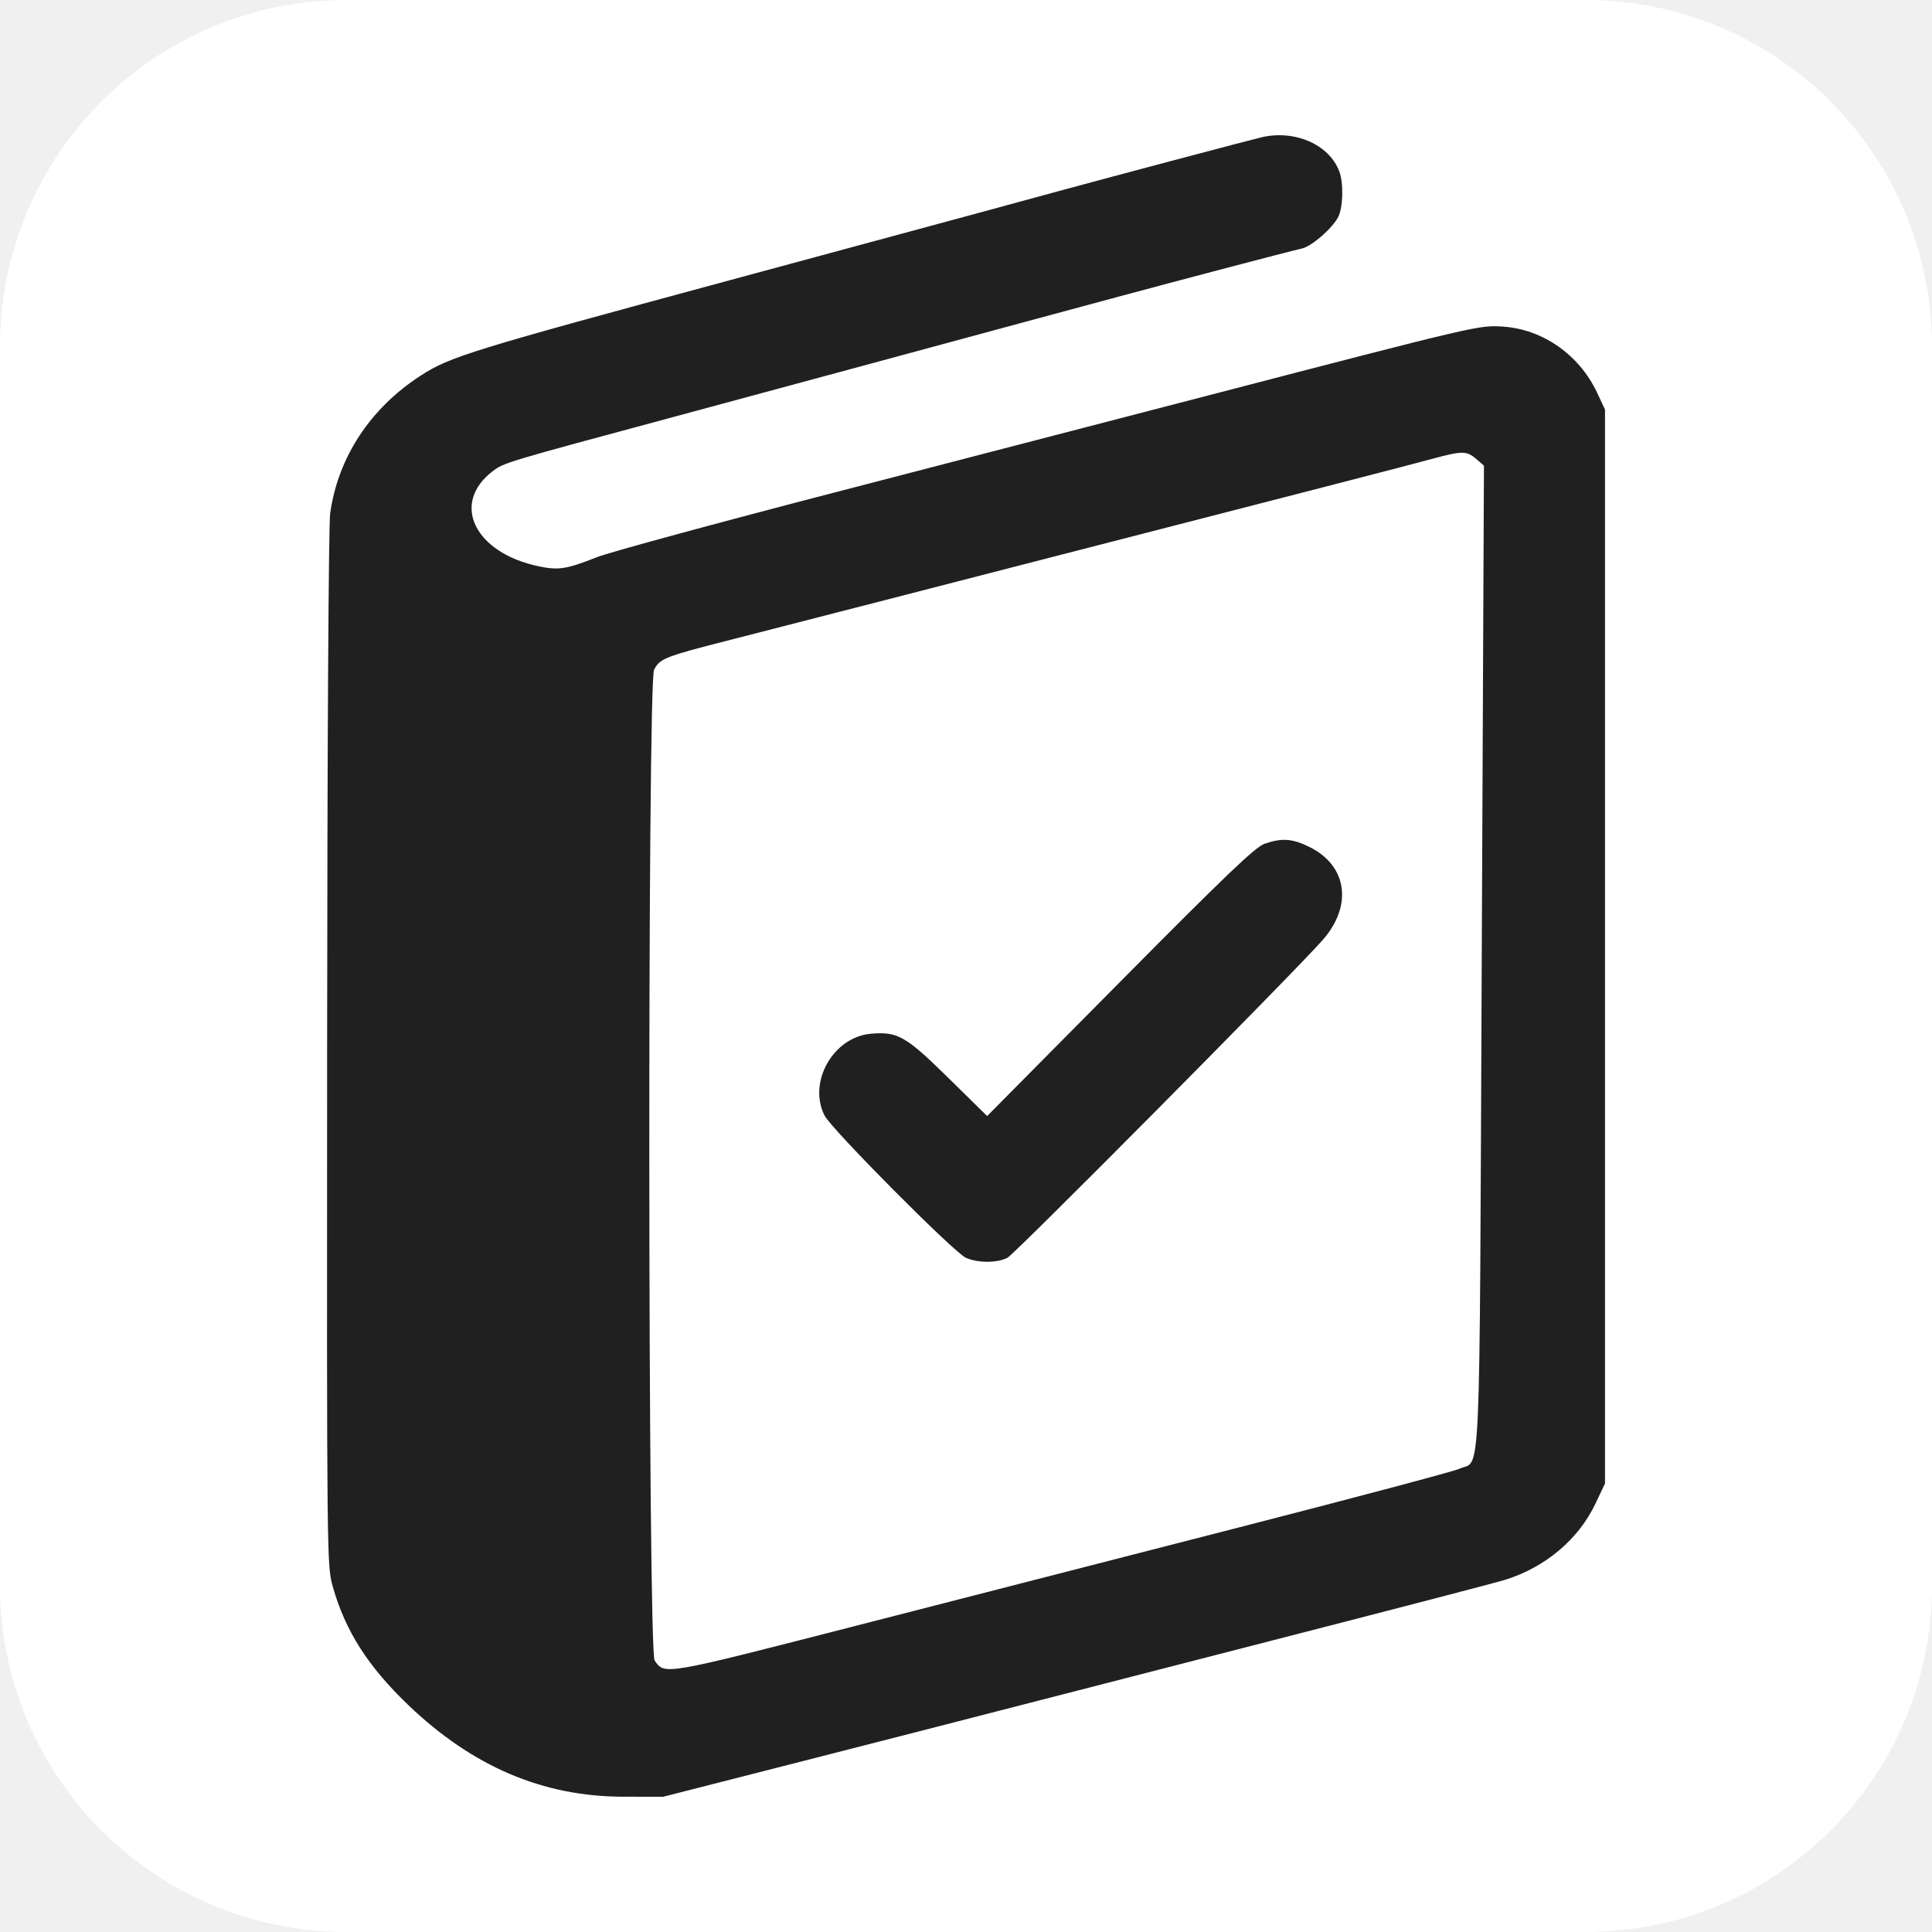
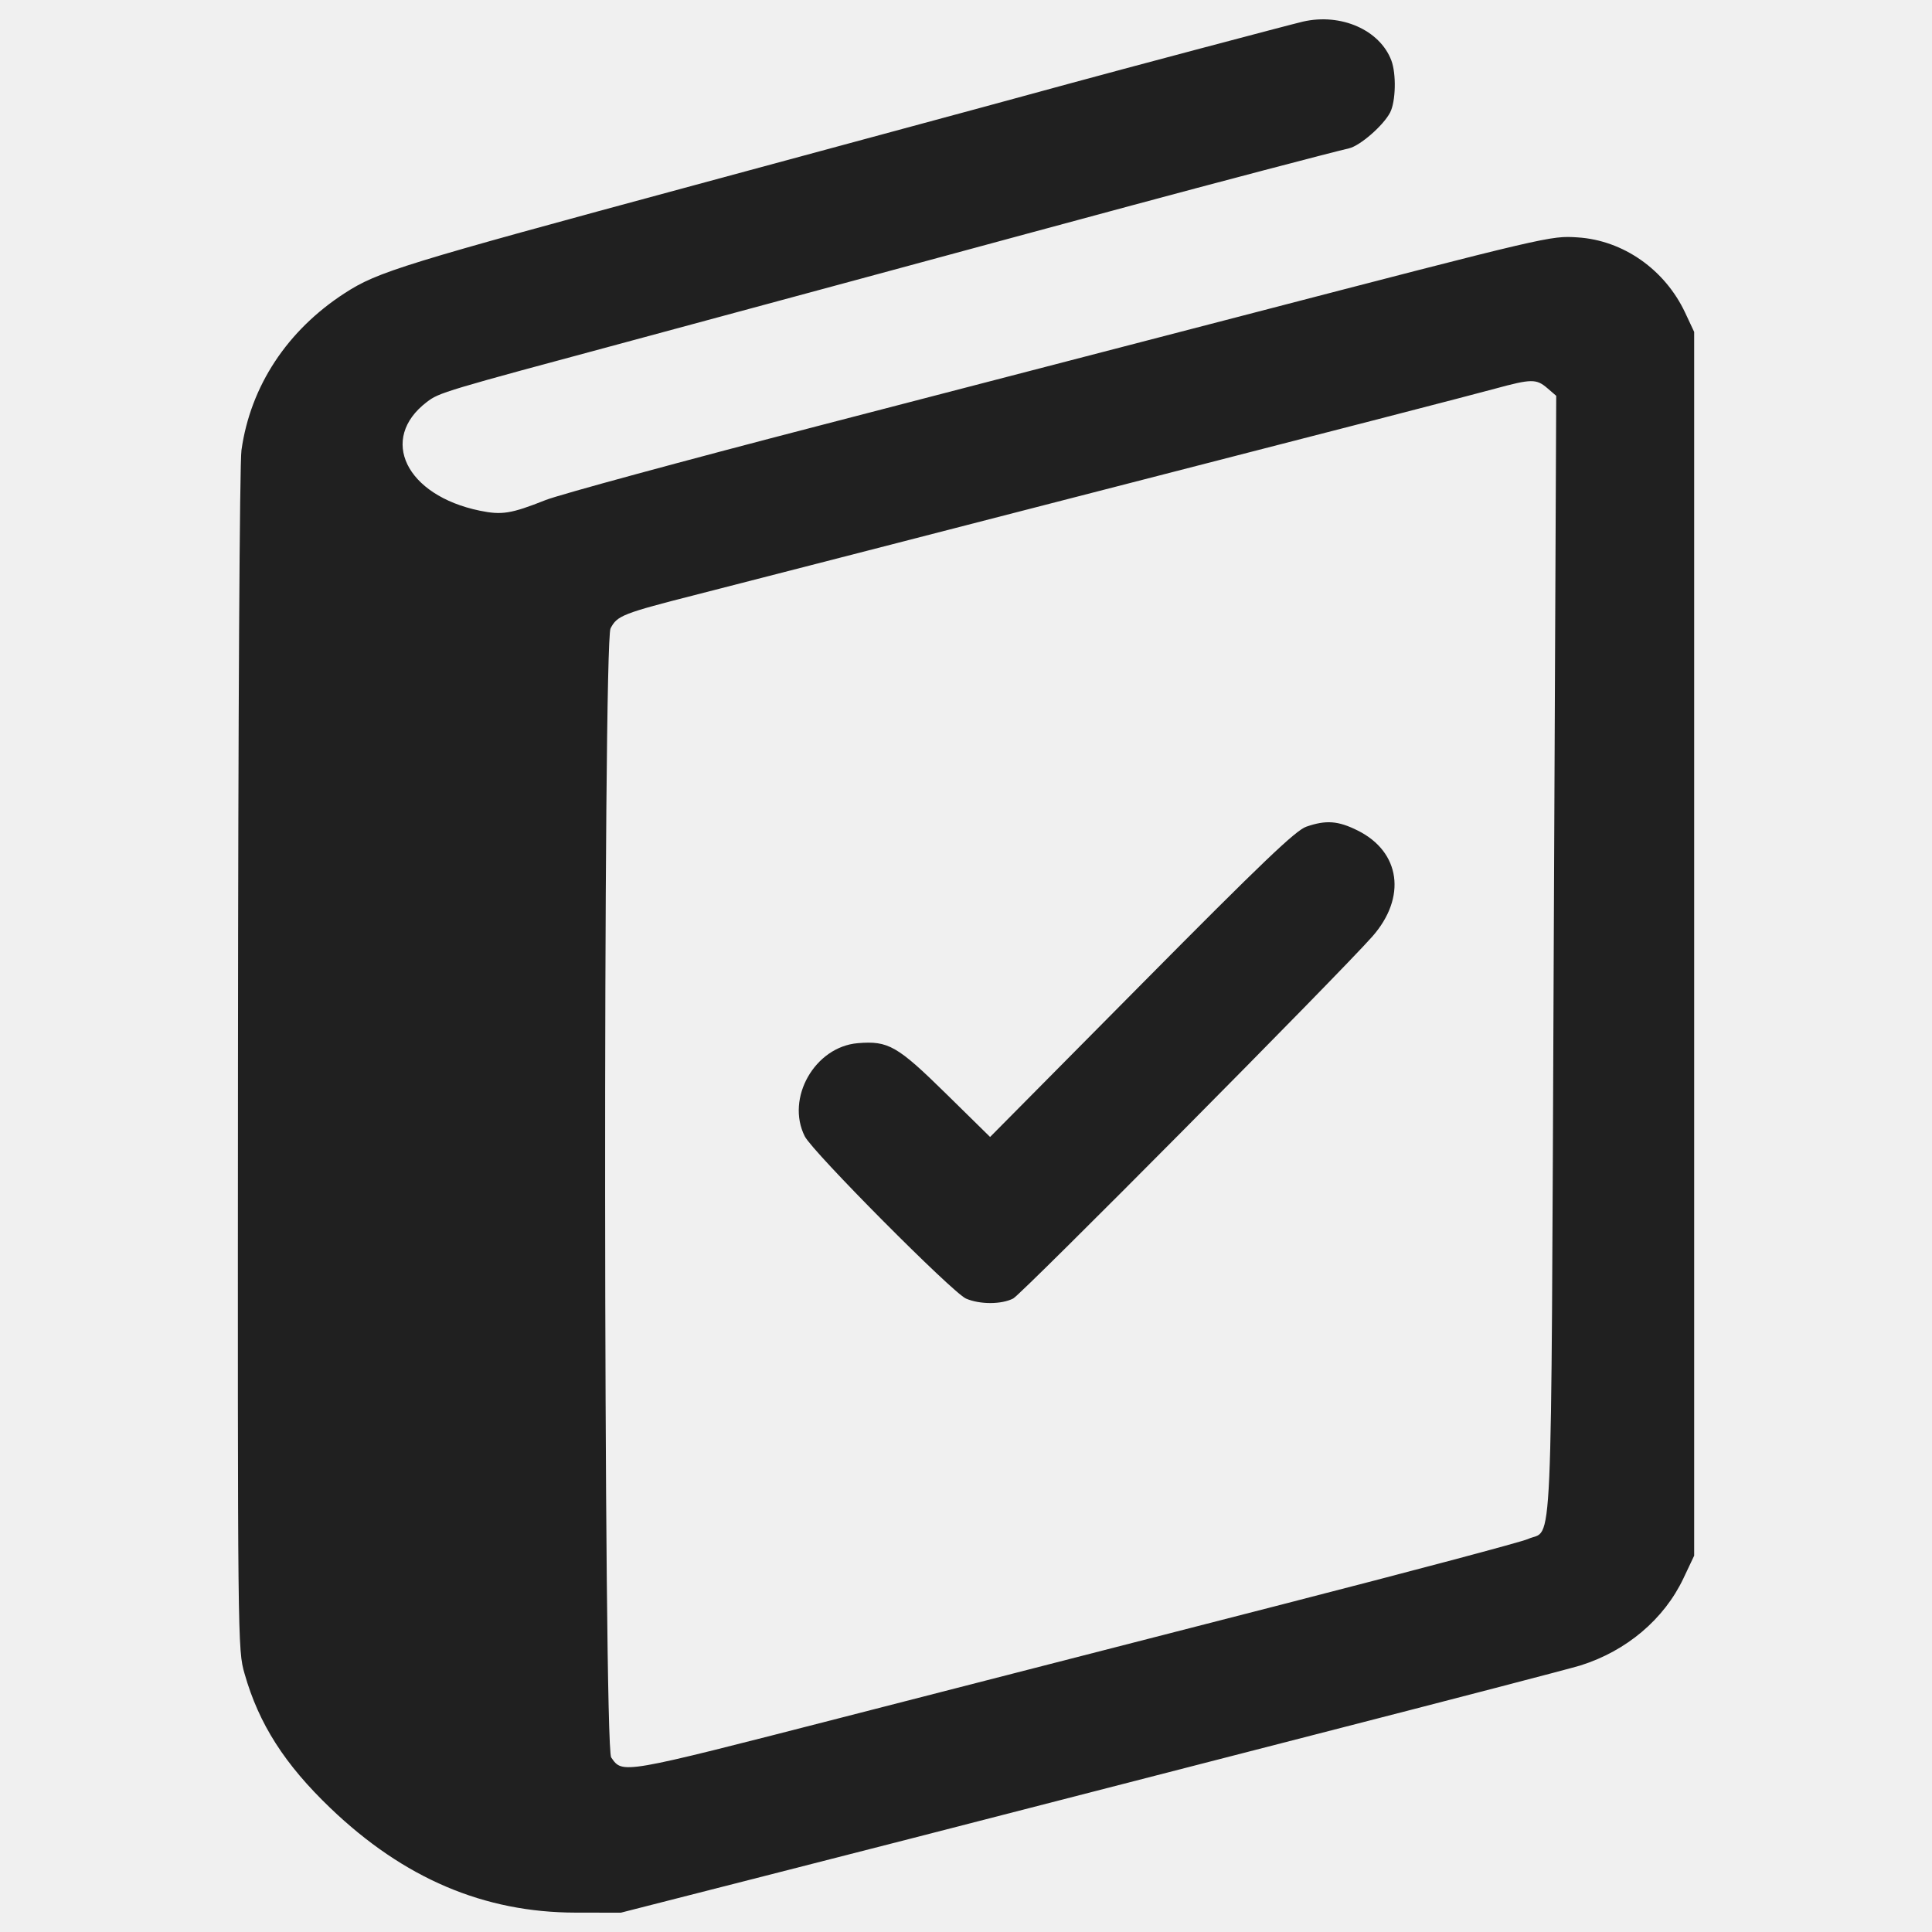
<svg xmlns="http://www.w3.org/2000/svg" viewBox="0 0 630 630">
-   <rect width="630" height="630" rx="113" fill="#fff" />
-   <path transform="translate(315 315) scale(0.9568) translate(-315.72 -315.14)" fill="#202020" fill-rule="evenodd" d="M 416.500 32.691 C 413.003 33.493, 362.055 47.011, 347.500 50.998 C 331.128 55.483, 329.664 55.879, 235 81.478 C 147.064 105.257, 139.851 107.481, 129.963 113.869 C 112.717 125.012, 101.729 141.696, 99.028 160.841 C 98.474 164.766, 98.045 239.750, 97.983 343.500 C 97.878 519.085, 97.882 519.517, 99.964 526.829 C 104.236 541.833, 111.931 553.877, 125.632 567 C 147.567 588.011, 171.541 598.224, 199 598.257 L 212.500 598.273 260 586.149 C 286.125 579.481, 316.050 571.806, 326.500 569.093 C 336.950 566.381, 379.025 555.552, 420 545.030 C 460.975 534.508, 496.750 525.191, 499.500 524.327 C 513.268 520, 524.501 510.499, 530.285 498.288 L 533.500 491.500 533.500 308.500 L 533.500 125.500 530.820 119.782 C 524.758 106.849, 512.287 98.103, 498.661 97.229 C 490.488 96.704, 490.623 96.673, 396.500 121.150 C 369 128.301, 312.975 142.851, 272 153.482 C 231.025 164.113, 194.125 174.149, 190 175.783 C 179.637 179.889, 176.905 180.329, 170.270 178.958 C 148.205 174.400, 139.982 157.505, 154.456 146.466 C 158.195 143.614, 159.203 143.312, 216 128.030 C 230.025 124.256, 260.625 115.988, 284 109.655 C 307.375 103.323, 329.875 97.231, 334 96.119 C 338.125 95.007, 352.300 91.181, 365.500 87.617 C 389.239 81.208, 424.907 71.833, 430.275 70.591 C 433.596 69.823, 440.561 63.750, 442.565 59.875 C 444.252 56.612, 444.450 48.321, 442.936 44.315 C 439.488 35.189, 427.872 30.081, 416.500 32.691 M 474 142.460 C 466.230 144.575, 428.929 154.212, 348 175.013 C 331.225 179.325, 303.550 186.455, 286.500 190.859 C 269.450 195.263, 246.500 201.161, 235.500 203.966 C 213 209.704, 211.397 210.331, 209.415 214.165 C 207.128 218.587, 207.310 548.570, 209.601 551.841 C 213.079 556.806, 212.164 556.964, 278.272 539.985 C 312.497 531.194, 372 515.911, 410.500 506.022 C 449 496.132, 481.966 487.363, 483.757 486.533 C 491.355 483.016, 490.658 498.753, 491.495 311.747 L 492.243 144.606 489.566 142.303 C 486.307 139.500, 484.821 139.515, 474 142.460 M 417.500 273.474 C 414.308 274.581, 404.355 284.090, 368.213 320.567 L 322.926 366.273 309.713 353.292 C 295.178 339.011, 292.475 337.464, 283.378 338.219 C 270.507 339.286, 261.742 354.683, 267.508 366.094 C 269.867 370.761, 311.723 412.882, 315.718 414.609 C 319.861 416.400, 326.350 416.388, 329.839 414.583 C 332.399 413.259, 427.230 317.674, 437.233 306.336 C 447.564 294.624, 445.692 281.012, 432.871 274.623 C 426.999 271.697, 423.403 271.428, 417.500 273.474" />
+   <style>path{fill:#202020}@media (prefers-color-scheme:dark){path{fill:#f2f2f2}}</style>
+   <path transform="translate(315 315) scale(1.0903) translate(-315.72 -315.14)" fill-rule="evenodd" d="M 416.500 32.691 C 413.003 33.493, 362.055 47.011, 347.500 50.998 C 331.128 55.483, 329.664 55.879, 235 81.478 C 147.064 105.257, 139.851 107.481, 129.963 113.869 C 112.717 125.012, 101.729 141.696, 99.028 160.841 C 98.474 164.766, 98.045 239.750, 97.983 343.500 C 97.878 519.085, 97.882 519.517, 99.964 526.829 C 104.236 541.833, 111.931 553.877, 125.632 567 C 147.567 588.011, 171.541 598.224, 199 598.257 L 212.500 598.273 260 586.149 C 286.125 579.481, 316.050 571.806, 326.500 569.093 C 336.950 566.381, 379.025 555.552, 420 545.030 C 460.975 534.508, 496.750 525.191, 499.500 524.327 C 513.268 520, 524.501 510.499, 530.285 498.288 L 533.500 491.500 533.500 308.500 L 533.500 125.500 530.820 119.782 C 524.758 106.849, 512.287 98.103, 498.661 97.229 C 490.488 96.704, 490.623 96.673, 396.500 121.150 C 369 128.301, 312.975 142.851, 272 153.482 C 231.025 164.113, 194.125 174.149, 190 175.783 C 179.637 179.889, 176.905 180.329, 170.270 178.958 C 148.205 174.400, 139.982 157.505, 154.456 146.466 C 158.195 143.614, 159.203 143.312, 216 128.030 C 230.025 124.256, 260.625 115.988, 284 109.655 C 307.375 103.323, 329.875 97.231, 334 96.119 C 338.125 95.007, 352.300 91.181, 365.500 87.617 C 389.239 81.208, 424.907 71.833, 430.275 70.591 C 433.596 69.823, 440.561 63.750, 442.565 59.875 C 444.252 56.612, 444.450 48.321, 442.936 44.315 C 439.488 35.189, 427.872 30.081, 416.500 32.691 M 474 142.460 C 466.230 144.575, 428.929 154.212, 348 175.013 C 331.225 179.325, 303.550 186.455, 286.500 190.859 C 269.450 195.263, 246.500 201.161, 235.500 203.966 C 213 209.704, 211.397 210.331, 209.415 214.165 C 207.128 218.587, 207.310 548.570, 209.601 551.841 C 213.079 556.806, 212.164 556.964, 278.272 539.985 C 312.497 531.194, 372 515.911, 410.500 506.022 C 449 496.132, 481.966 487.363, 483.757 486.533 C 491.355 483.016, 490.658 498.753, 491.495 311.747 L 492.243 144.606 489.566 142.303 C 486.307 139.500, 484.821 139.515, 474 142.460 M 417.500 273.474 C 414.308 274.581, 404.355 284.090, 368.213 320.567 L 322.926 366.273 309.713 353.292 C 295.178 339.011, 292.475 337.464, 283.378 338.219 C 270.507 339.286, 261.742 354.683, 267.508 366.094 C 269.867 370.761, 311.723 412.882, 315.718 414.609 C 319.861 416.400, 326.350 416.388, 329.839 414.583 C 332.399 413.259, 427.230 317.674, 437.233 306.336 C 447.564 294.624, 445.692 281.012, 432.871 274.623 C 426.999 271.697, 423.403 271.428, 417.500 273.474" />
</svg>
